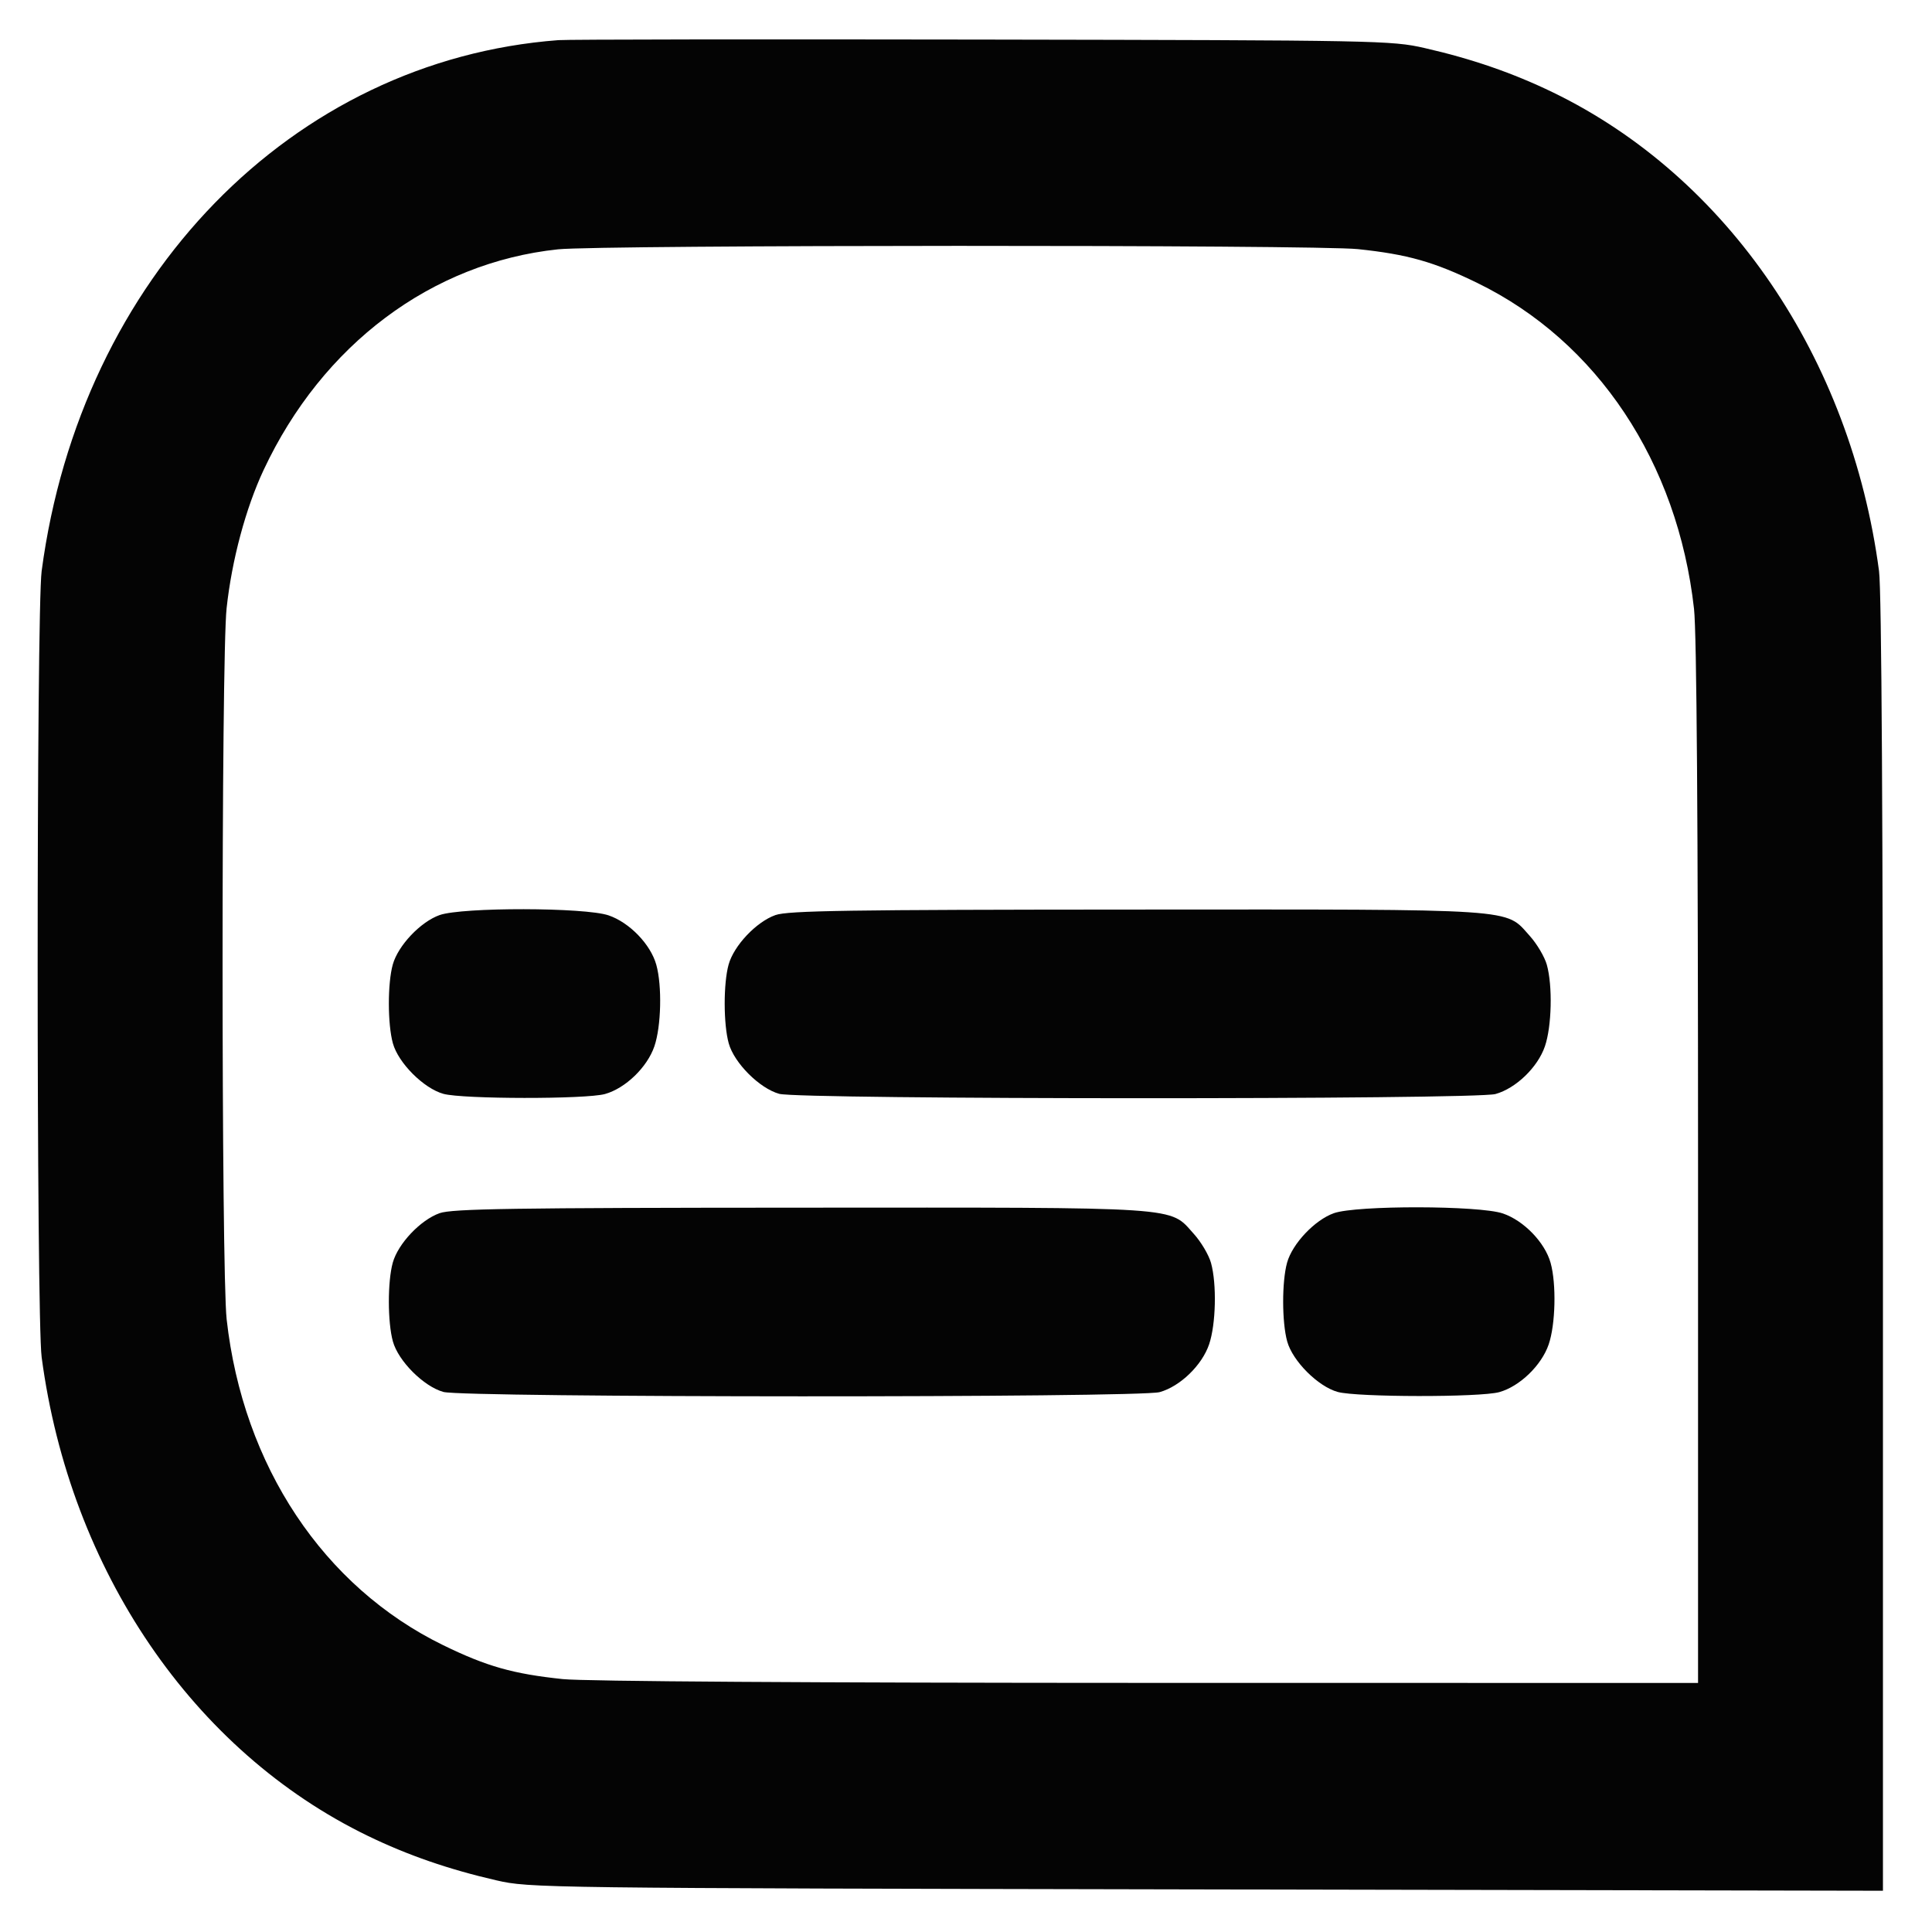
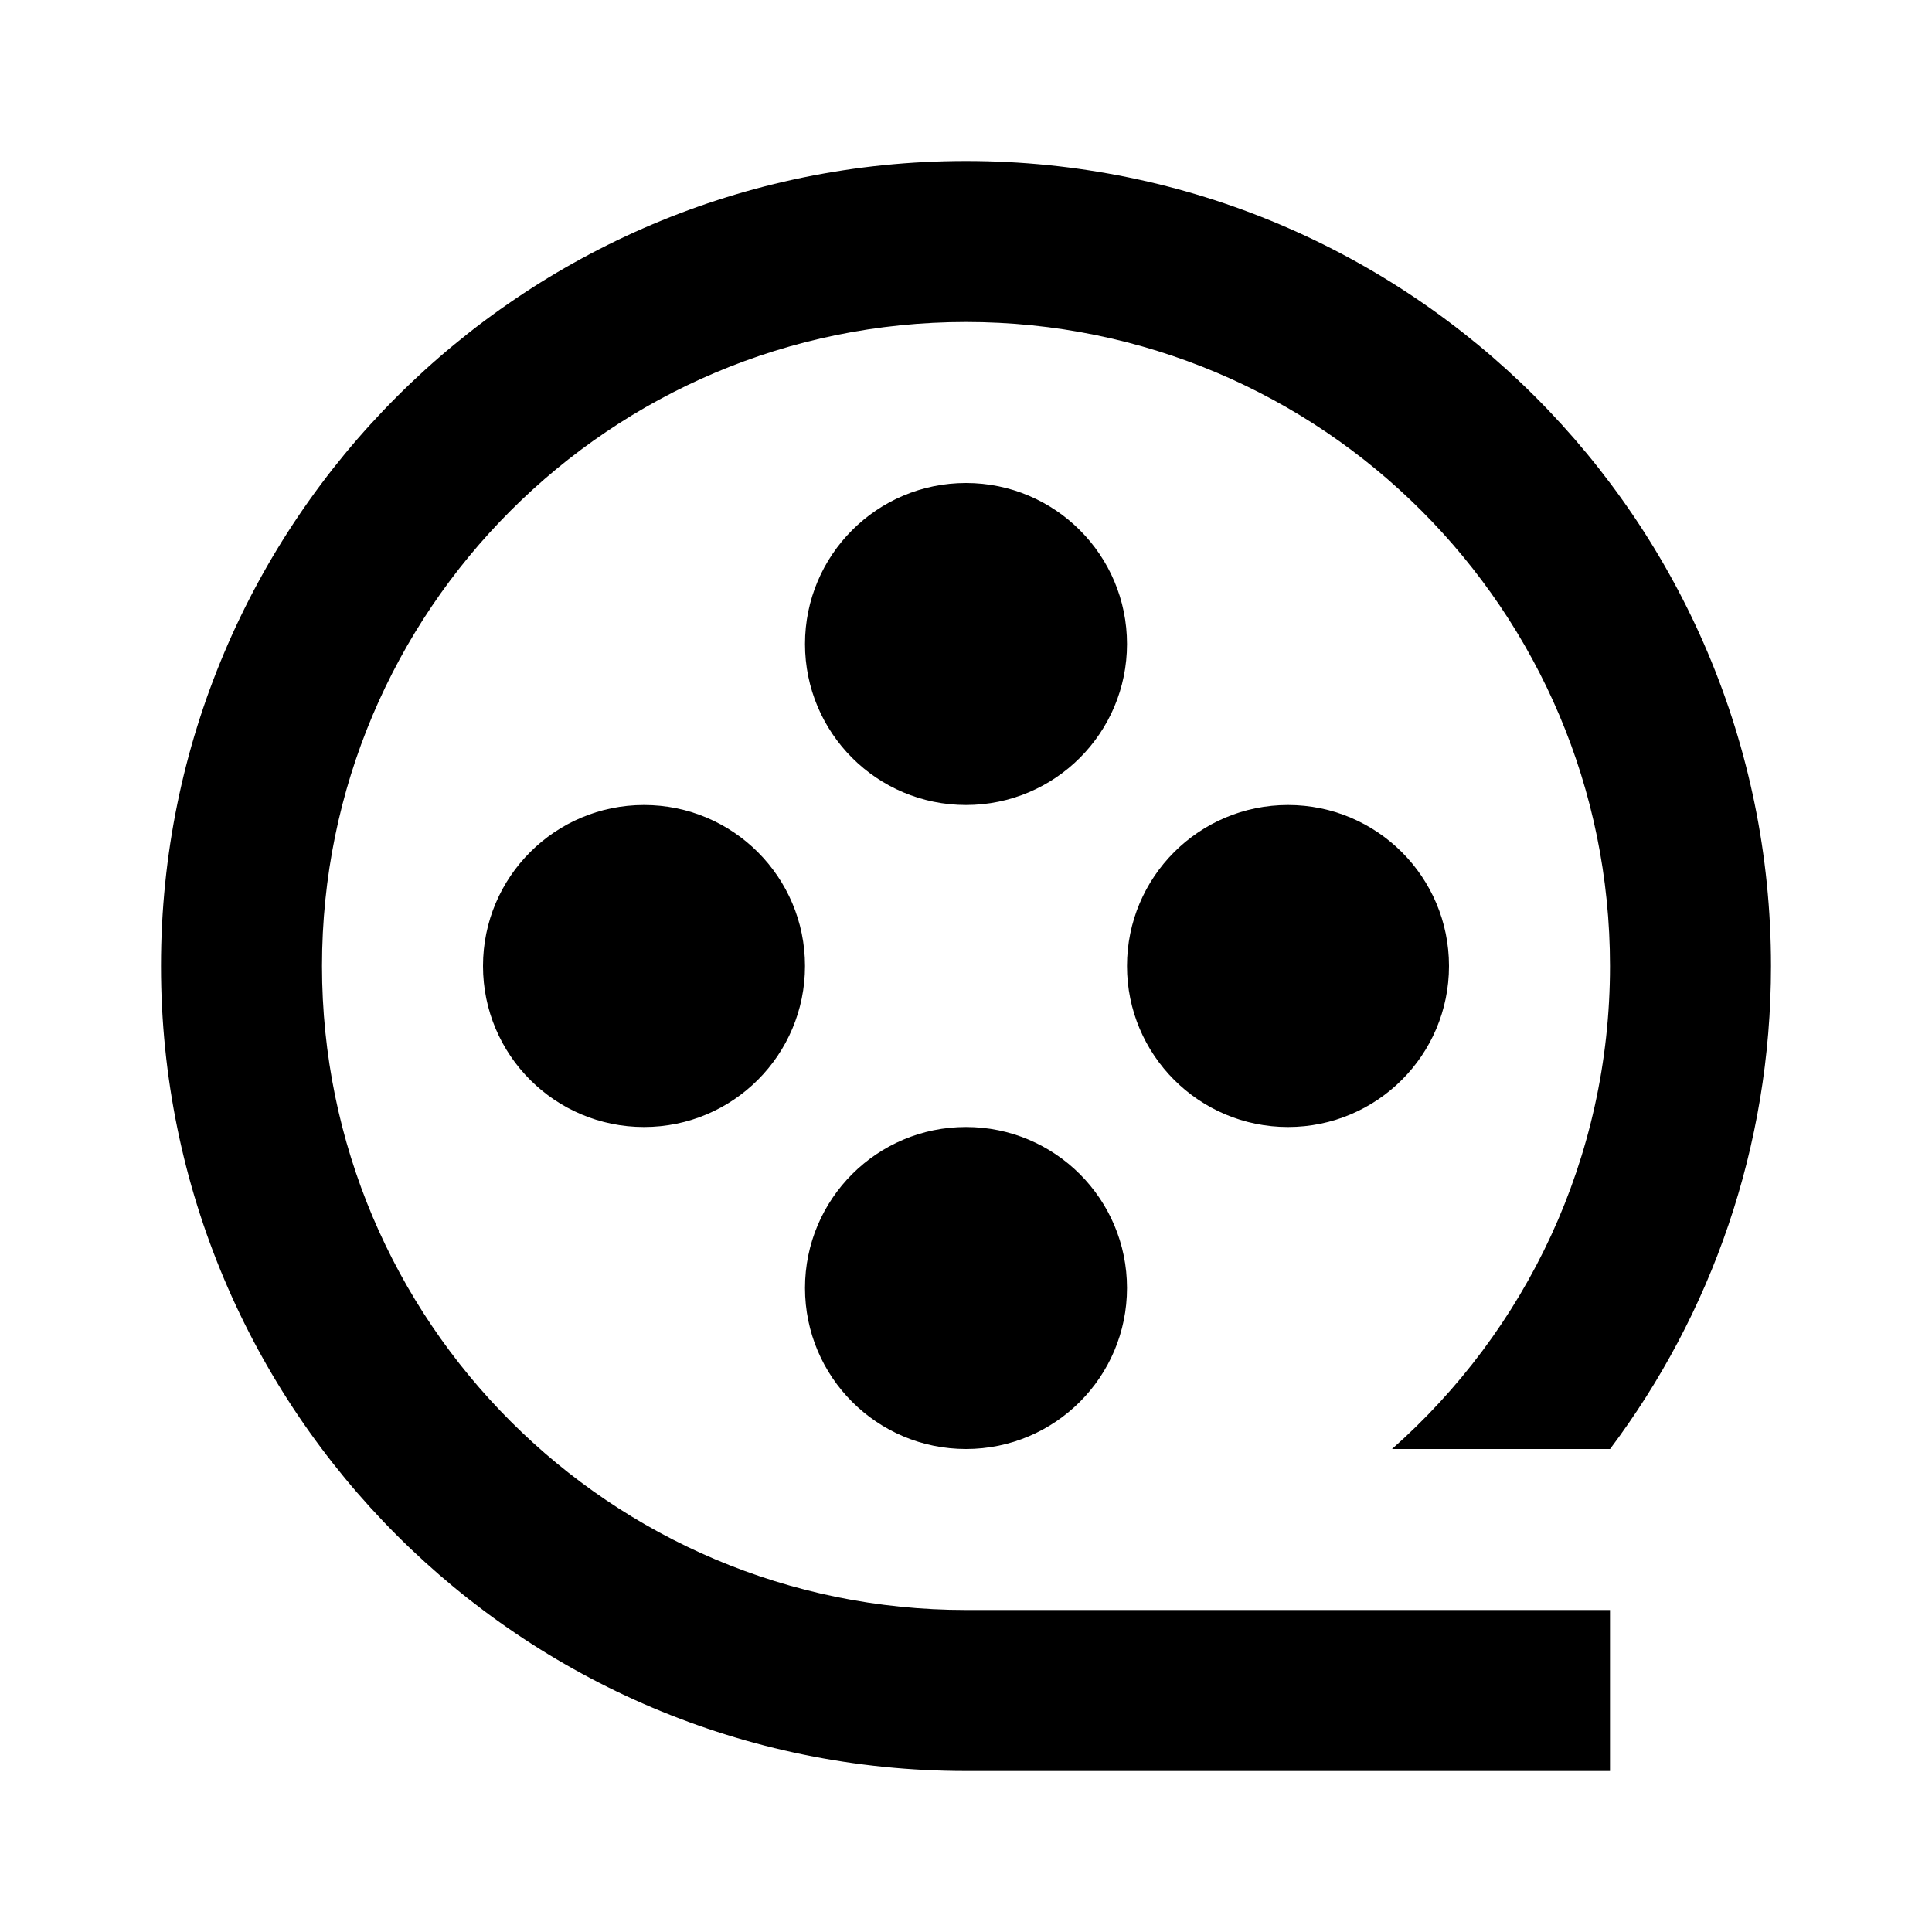
- <svg xmlns="http://www.w3.org/2000/svg" width="512" height="512" viewBox="0 0 512 512" version="1.1">
-   <path d="" stroke="none" fill="#080404" fill-rule="evenodd" />
-   <path d="M 148 10.636 C 77.421 15.954, 21.365 73.535, 11.038 151.322 C 9.626 161.964, 9.626 349.036, 11.038 359.678 C 18.541 416.193, 51.193 464.102, 97.500 486.537 C 108.024 491.636, 118.938 495.412, 131.500 498.299 C 140.388 500.342, 142.727 500.372, 319.750 500.717 L 499 501.067 499 330.106 C 499 217.602, 498.645 156.470, 497.962 151.322 C 490.459 94.807, 457.807 46.898, 411.500 24.463 C 400.928 19.340, 389.988 15.563, 377.500 12.723 C 368.761 10.735, 365.366 10.670, 260.500 10.486 C 201.100 10.382, 150.475 10.449, 148 10.636 M 147.867 66.075 C 114.381 69.626, 85.433 91.326, 69.865 124.546 C 65.109 134.697, 61.430 148.438, 60.050 161.211 C 58.620 174.435, 58.634 336.799, 60.066 349.637 C 64.394 388.457, 85.722 420.533, 117.500 436.018 C 128.996 441.619, 135.953 443.591, 149.127 444.978 C 154.837 445.579, 215.462 445.972, 304.250 445.983 L 450 446 450 308.461 C 450 217.757, 449.637 167.667, 448.934 161.363 C 444.606 122.543, 423.278 90.467, 391.500 74.982 C 380.004 69.381, 373.047 67.409, 359.873 66.022 C 348.626 64.837, 159.094 64.885, 147.867 66.075 M 116.500 242.503 C 111.440 244.293, 105.486 250.586, 104.088 255.623 C 102.692 260.650, 102.709 271.412, 104.121 276.497 C 105.569 281.714, 112.286 288.431, 117.503 289.879 C 122.608 291.296, 155.259 291.333, 160.321 289.928 C 165.735 288.424, 171.530 282.829, 173.421 277.276 C 175.232 271.963, 175.483 261.278, 173.928 255.679 C 172.424 250.265, 166.829 244.470, 161.276 242.579 C 155.010 240.443, 122.478 240.388, 116.500 242.503 M 205.500 242.503 C 200.440 244.293, 194.486 250.586, 193.088 255.623 C 191.692 260.650, 191.709 271.412, 193.121 276.497 C 194.569 281.714, 201.286 288.431, 206.503 289.879 C 211.973 291.398, 390.862 291.444, 396.321 289.928 C 401.735 288.424, 407.530 282.829, 409.421 277.276 C 411.232 271.963, 411.483 261.278, 409.928 255.679 C 409.344 253.578, 407.301 250.126, 405.388 248.008 C 398.764 240.675, 403.548 240.995, 301.072 241.044 C 224.754 241.080, 208.834 241.323, 205.500 242.503 M 116.500 321.503 C 111.440 323.293, 105.486 329.586, 104.088 334.623 C 102.692 339.650, 102.709 350.412, 104.121 355.497 C 105.569 360.714, 112.286 367.431, 117.503 368.879 C 122.973 370.398, 301.862 370.444, 307.321 368.928 C 312.735 367.424, 318.530 361.829, 320.421 356.276 C 322.232 350.963, 322.483 340.278, 320.928 334.679 C 320.344 332.578, 318.301 329.126, 316.388 327.008 C 309.764 319.675, 314.548 319.995, 212.072 320.044 C 135.754 320.080, 119.834 320.323, 116.500 321.503 M 353.500 321.503 C 348.440 323.293, 342.486 329.586, 341.088 334.623 C 339.692 339.650, 339.709 350.412, 341.121 355.497 C 342.569 360.714, 349.286 367.431, 354.503 368.879 C 359.608 370.296, 392.259 370.333, 397.321 368.928 C 402.735 367.424, 408.530 361.829, 410.421 356.276 C 412.232 350.963, 412.483 340.278, 410.928 334.679 C 409.424 329.265, 403.829 323.470, 398.276 321.579 C 392.010 319.443, 359.478 319.388, 353.500 321.503" stroke="none" fill="#040404" fill-rule="evenodd" />
+ <svg xmlns="http://www.w3.org/2000/svg" viewBox="0 0 24 24" width="24" height="24" fill="currentColor">
+   <path d="M12 20H20V22H12C6.477 22 2 17.523 2 12C2 6.477 6.477 2 12 2C17.523 2 22 6.477 22 12C22 14.251 21.256 16.329 20.001 18H17.292C18.953 16.534 20 14.389 20 12C20 7.582 16.418 4 12 4C7.582 4 4 7.582 4 12C4 16.418 7.582 20 12 20ZM12 10C10.895 10 10 9.105 10 8C10 6.895 10.895 6 12 6C13.105 6 14 6.895 14 8C14 9.105 13.105 10 12 10ZM8 14C6.895 14 6 13.105 6 12C6 10.895 6.895 10 8 10C9.105 10 10 10.895 10 12C10 13.105 9.105 14 8 14ZM16 14C14.895 14 14 13.105 14 12C14 10.895 14.895 10 16 10C17.105 10 18 10.895 18 12C18 13.105 17.105 14 16 14ZM12 18C10.895 18 10 17.105 10 16C10 14.895 10.895 14 12 14C13.105 14 14 14.895 14 16C14 17.105 13.105 18 12 18Z" />
</svg>
